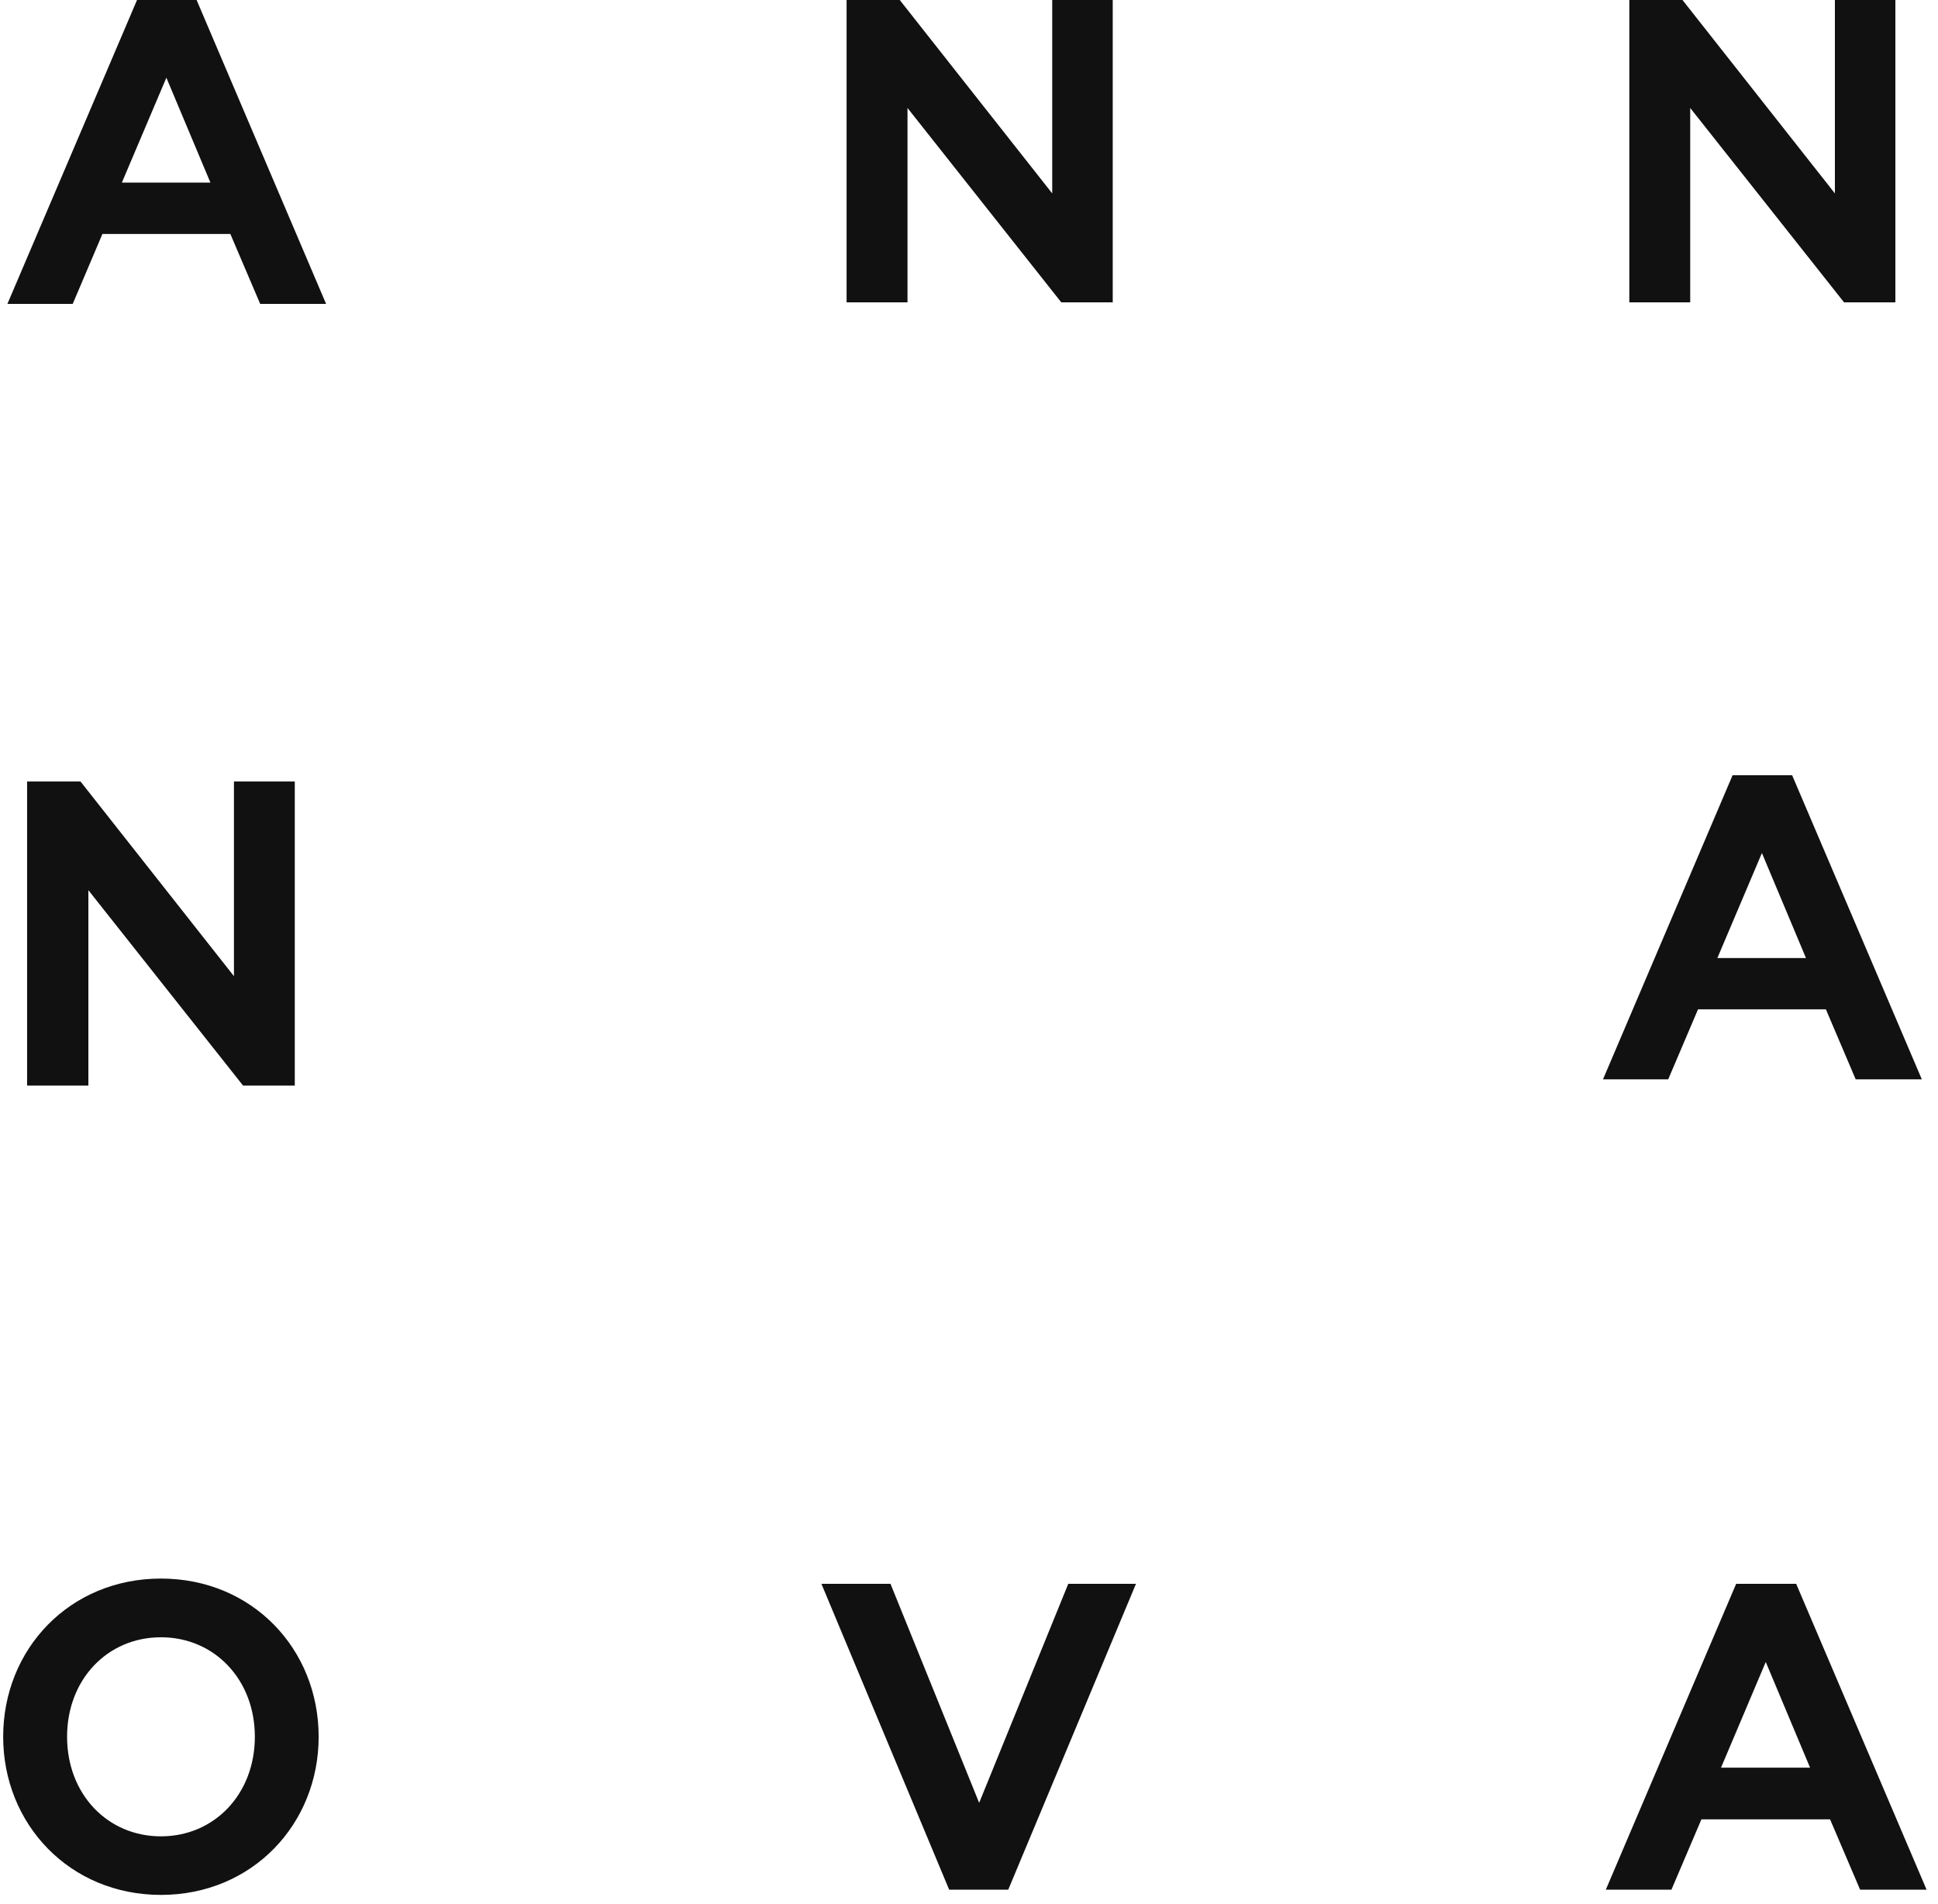
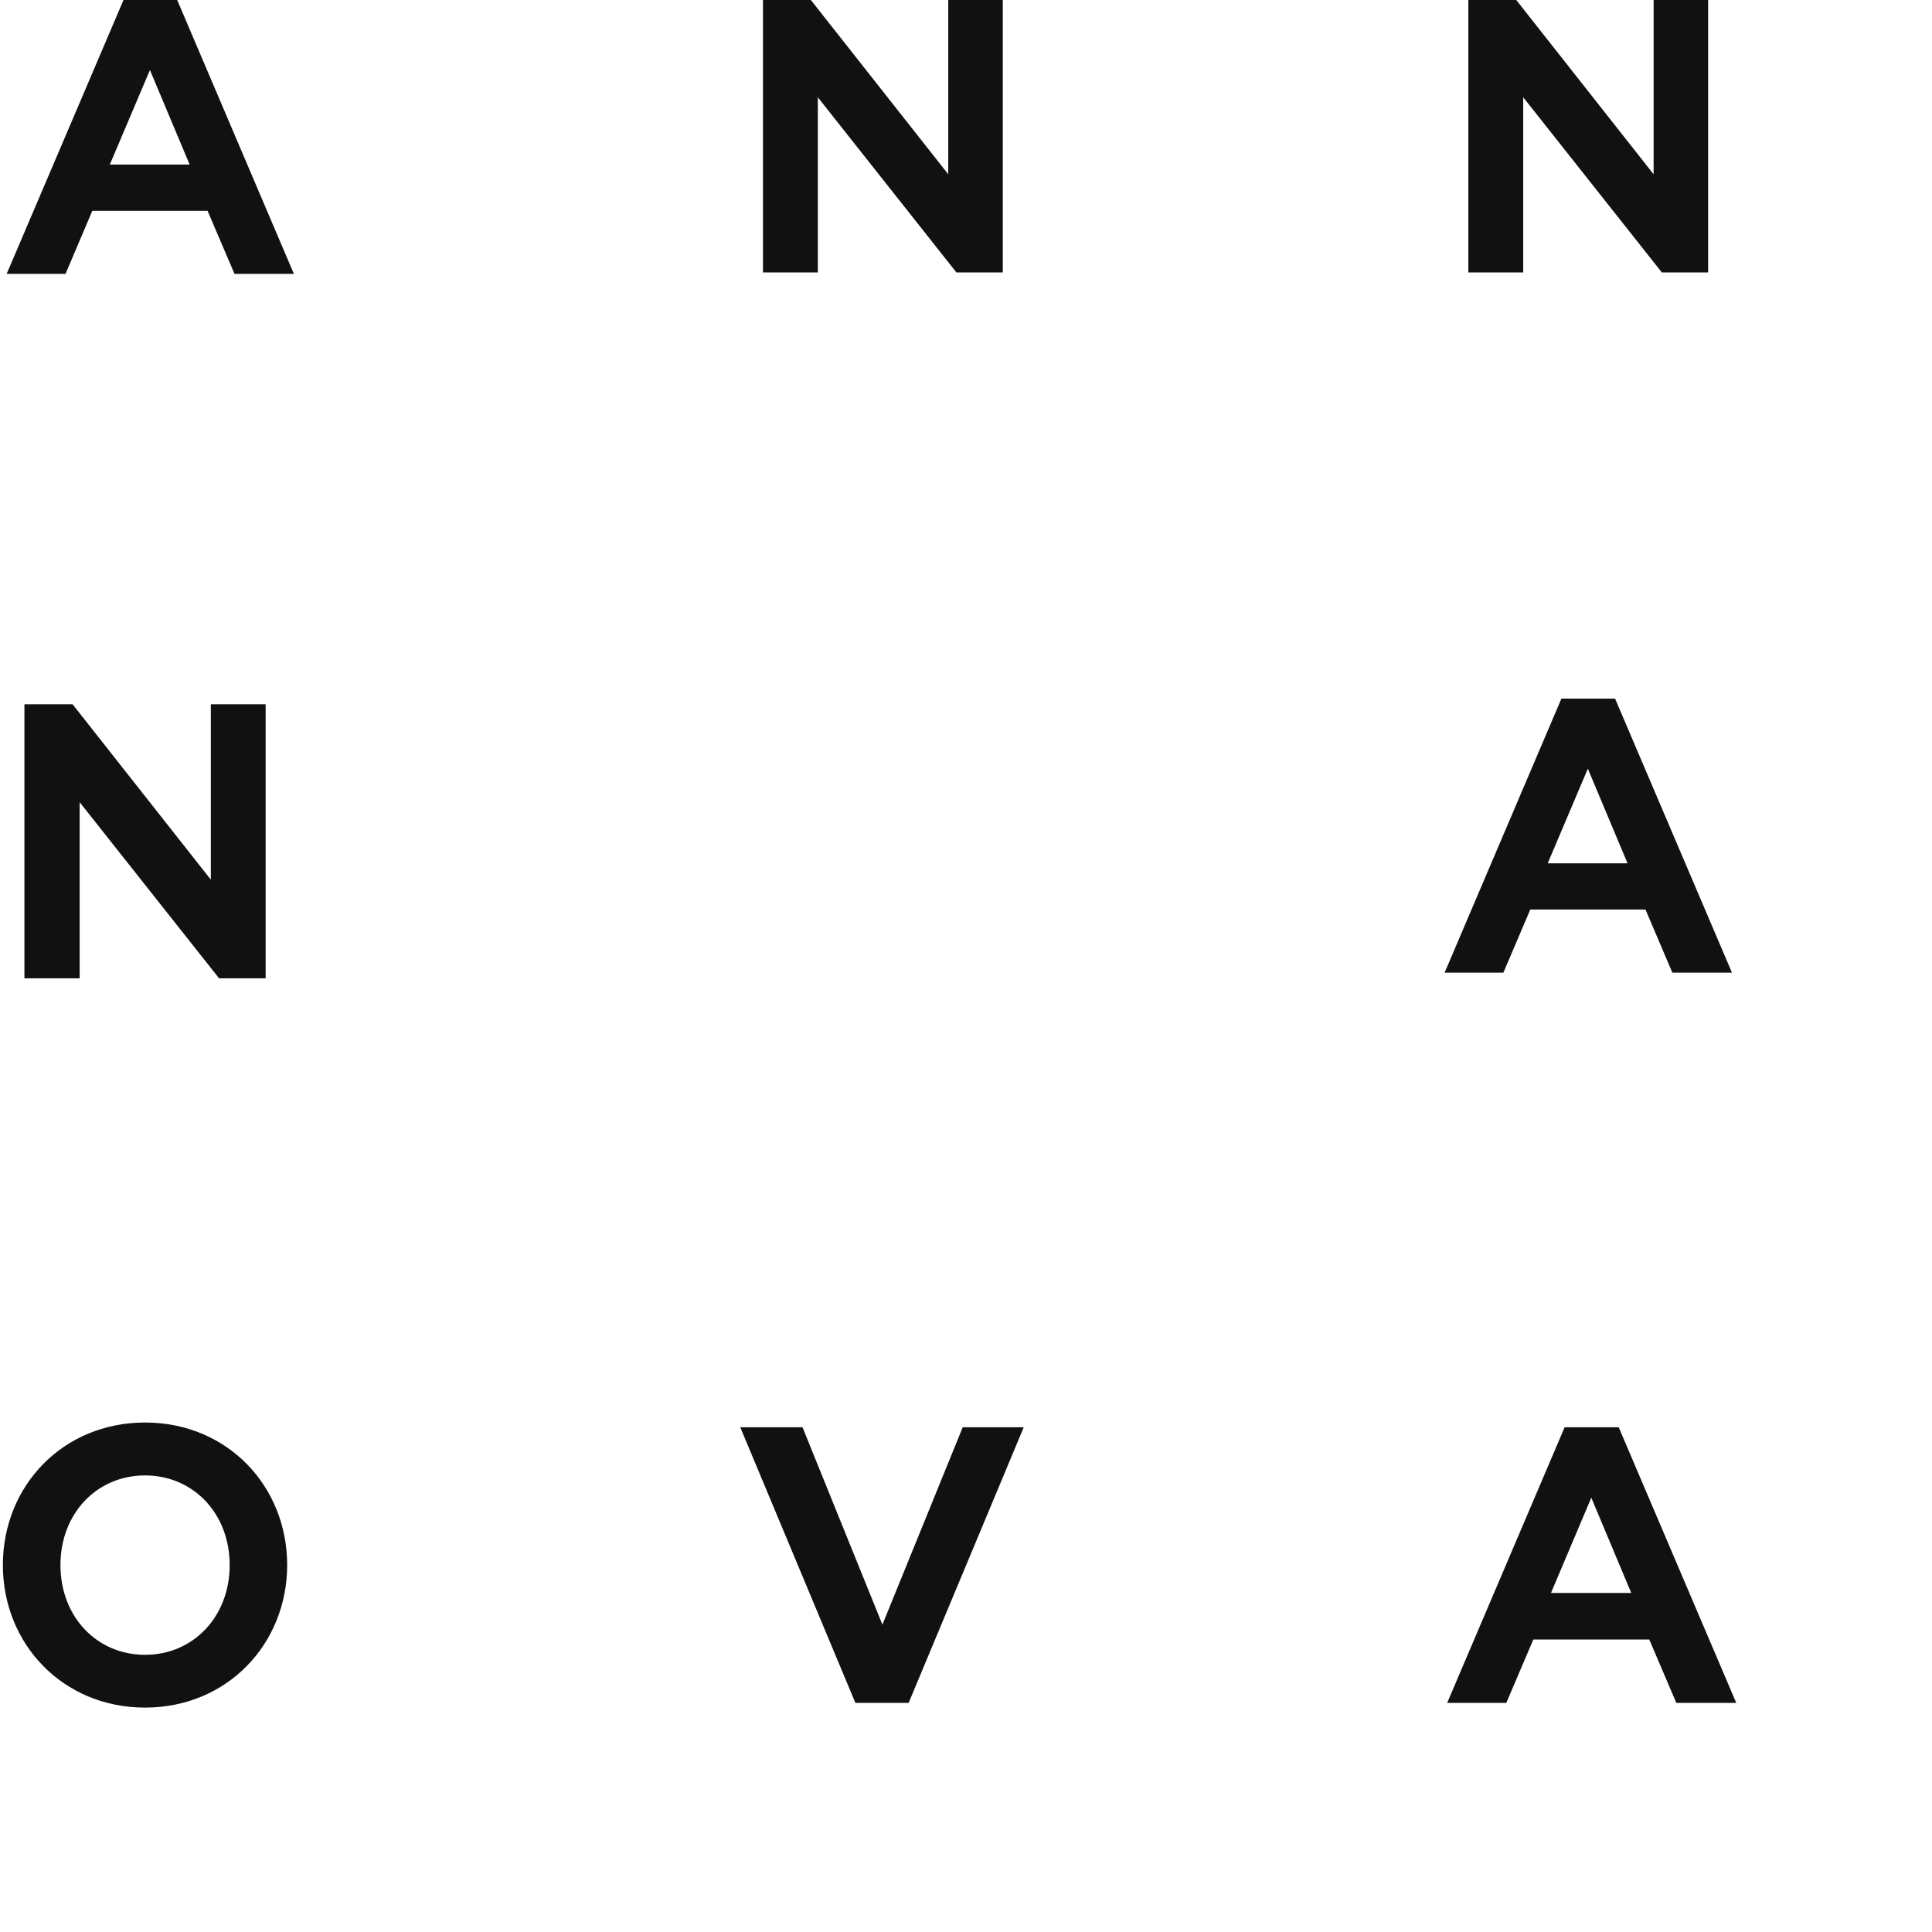
- <svg xmlns="http://www.w3.org/2000/svg" width="113px" height="111px" viewBox="0 0 113 111" version="1.1">
+ <svg xmlns="http://www.w3.org/2000/svg" width="125px" height="125px" viewBox="0 0 125 125" version="1.1">
  <defs />
  <g id="Page-1" stroke="none" stroke-width="1" fill="none" fill-rule="evenodd">
    <g id="MAIN-320" transform="translate(-20, -22)" fill="#111111">
      <g id="1--экран" transform="translate(19, 22)">
        <g id="logo" transform="translate(0.640884, 0)">
          <path d="M8.349,-6.84124252e-05 L0.791,17.719 L4.599,17.719 L6.332,13.64 L13.789,13.64 L15.531,17.719 L19.373,17.719 L11.823,-6.84124252e-05 L8.349,-6.84124252e-05 Z M10.06,4.531 L12.628,10.646 L7.465,10.646 L10.06,4.531 Z" id="Fill-1" />
          <path d="M93.826,62.93 L97.628,62.93 L99.368,58.846 L106.821,58.846 L108.56,62.93 L112.416,62.93 L104.854,45.199 L101.382,45.199 L93.826,62.93 Z M100.495,55.857 L103.092,49.735 L105.661,55.857 L100.495,55.857 Z" id="Fill-2" />
          <polygon id="Fill-3" points="61.711 -6.84124252e-05 61.711 11.276 52.821 -6.84124252e-05 49.722 -6.84124252e-05 49.722 17.628 53.273 17.628 53.273 6.295 62.239 17.628 65.24 17.628 65.24 -6.84124252e-05" />
          <polygon id="Fill-4" points="107.347 -6.84124252e-05 107.347 11.276 98.461 -6.84124252e-05 95.361 -6.84124252e-05 95.361 17.628 98.911 17.628 98.911 6.295 107.881 17.628 110.874 17.628 110.874 -6.84124252e-05" />
          <path d="M93.991,110.175 L97.817,110.175 L99.564,106.076 L107.066,106.076 L108.817,110.175 L112.693,110.175 L105.09,92.344 L101.59,92.344 L93.991,110.175 Z M100.707,103.063 L103.316,96.9 L105.9,103.063 L100.707,103.063 Z" id="Fill-5" />
          <polygon id="Fill-6" points="1.939 63.296 5.512 63.296 5.512 51.901 14.533 63.296 17.547 63.296 17.547 45.565 14 45.565 14 56.915 5.054 45.565 1.939 45.565" />
          <path d="M9.744,107.066 C12.857,107.066 15.219,104.605 15.219,101.26 C15.219,97.917 12.857,95.46 9.744,95.46 C6.626,95.46 4.27,97.917 4.27,101.26 C4.27,104.605 6.626,107.066 9.744,107.066 Z M9.744,110.481 C4.42,110.481 0.544,106.354 0.544,101.26 C0.544,96.146 4.42,92.037 9.744,92.037 C15.064,92.037 18.939,96.146 18.939,101.26 C18.939,106.354 15.064,110.481 9.744,110.481 Z" id="Fill-7" />
          <polygon id="Fill-9" points="55.702 110.175 59.148 110.175 66.595 92.344 62.647 92.344 57.451 105.113 52.282 92.344 48.254 92.344" />
        </g>
      </g>
    </g>
  </g>
</svg>
